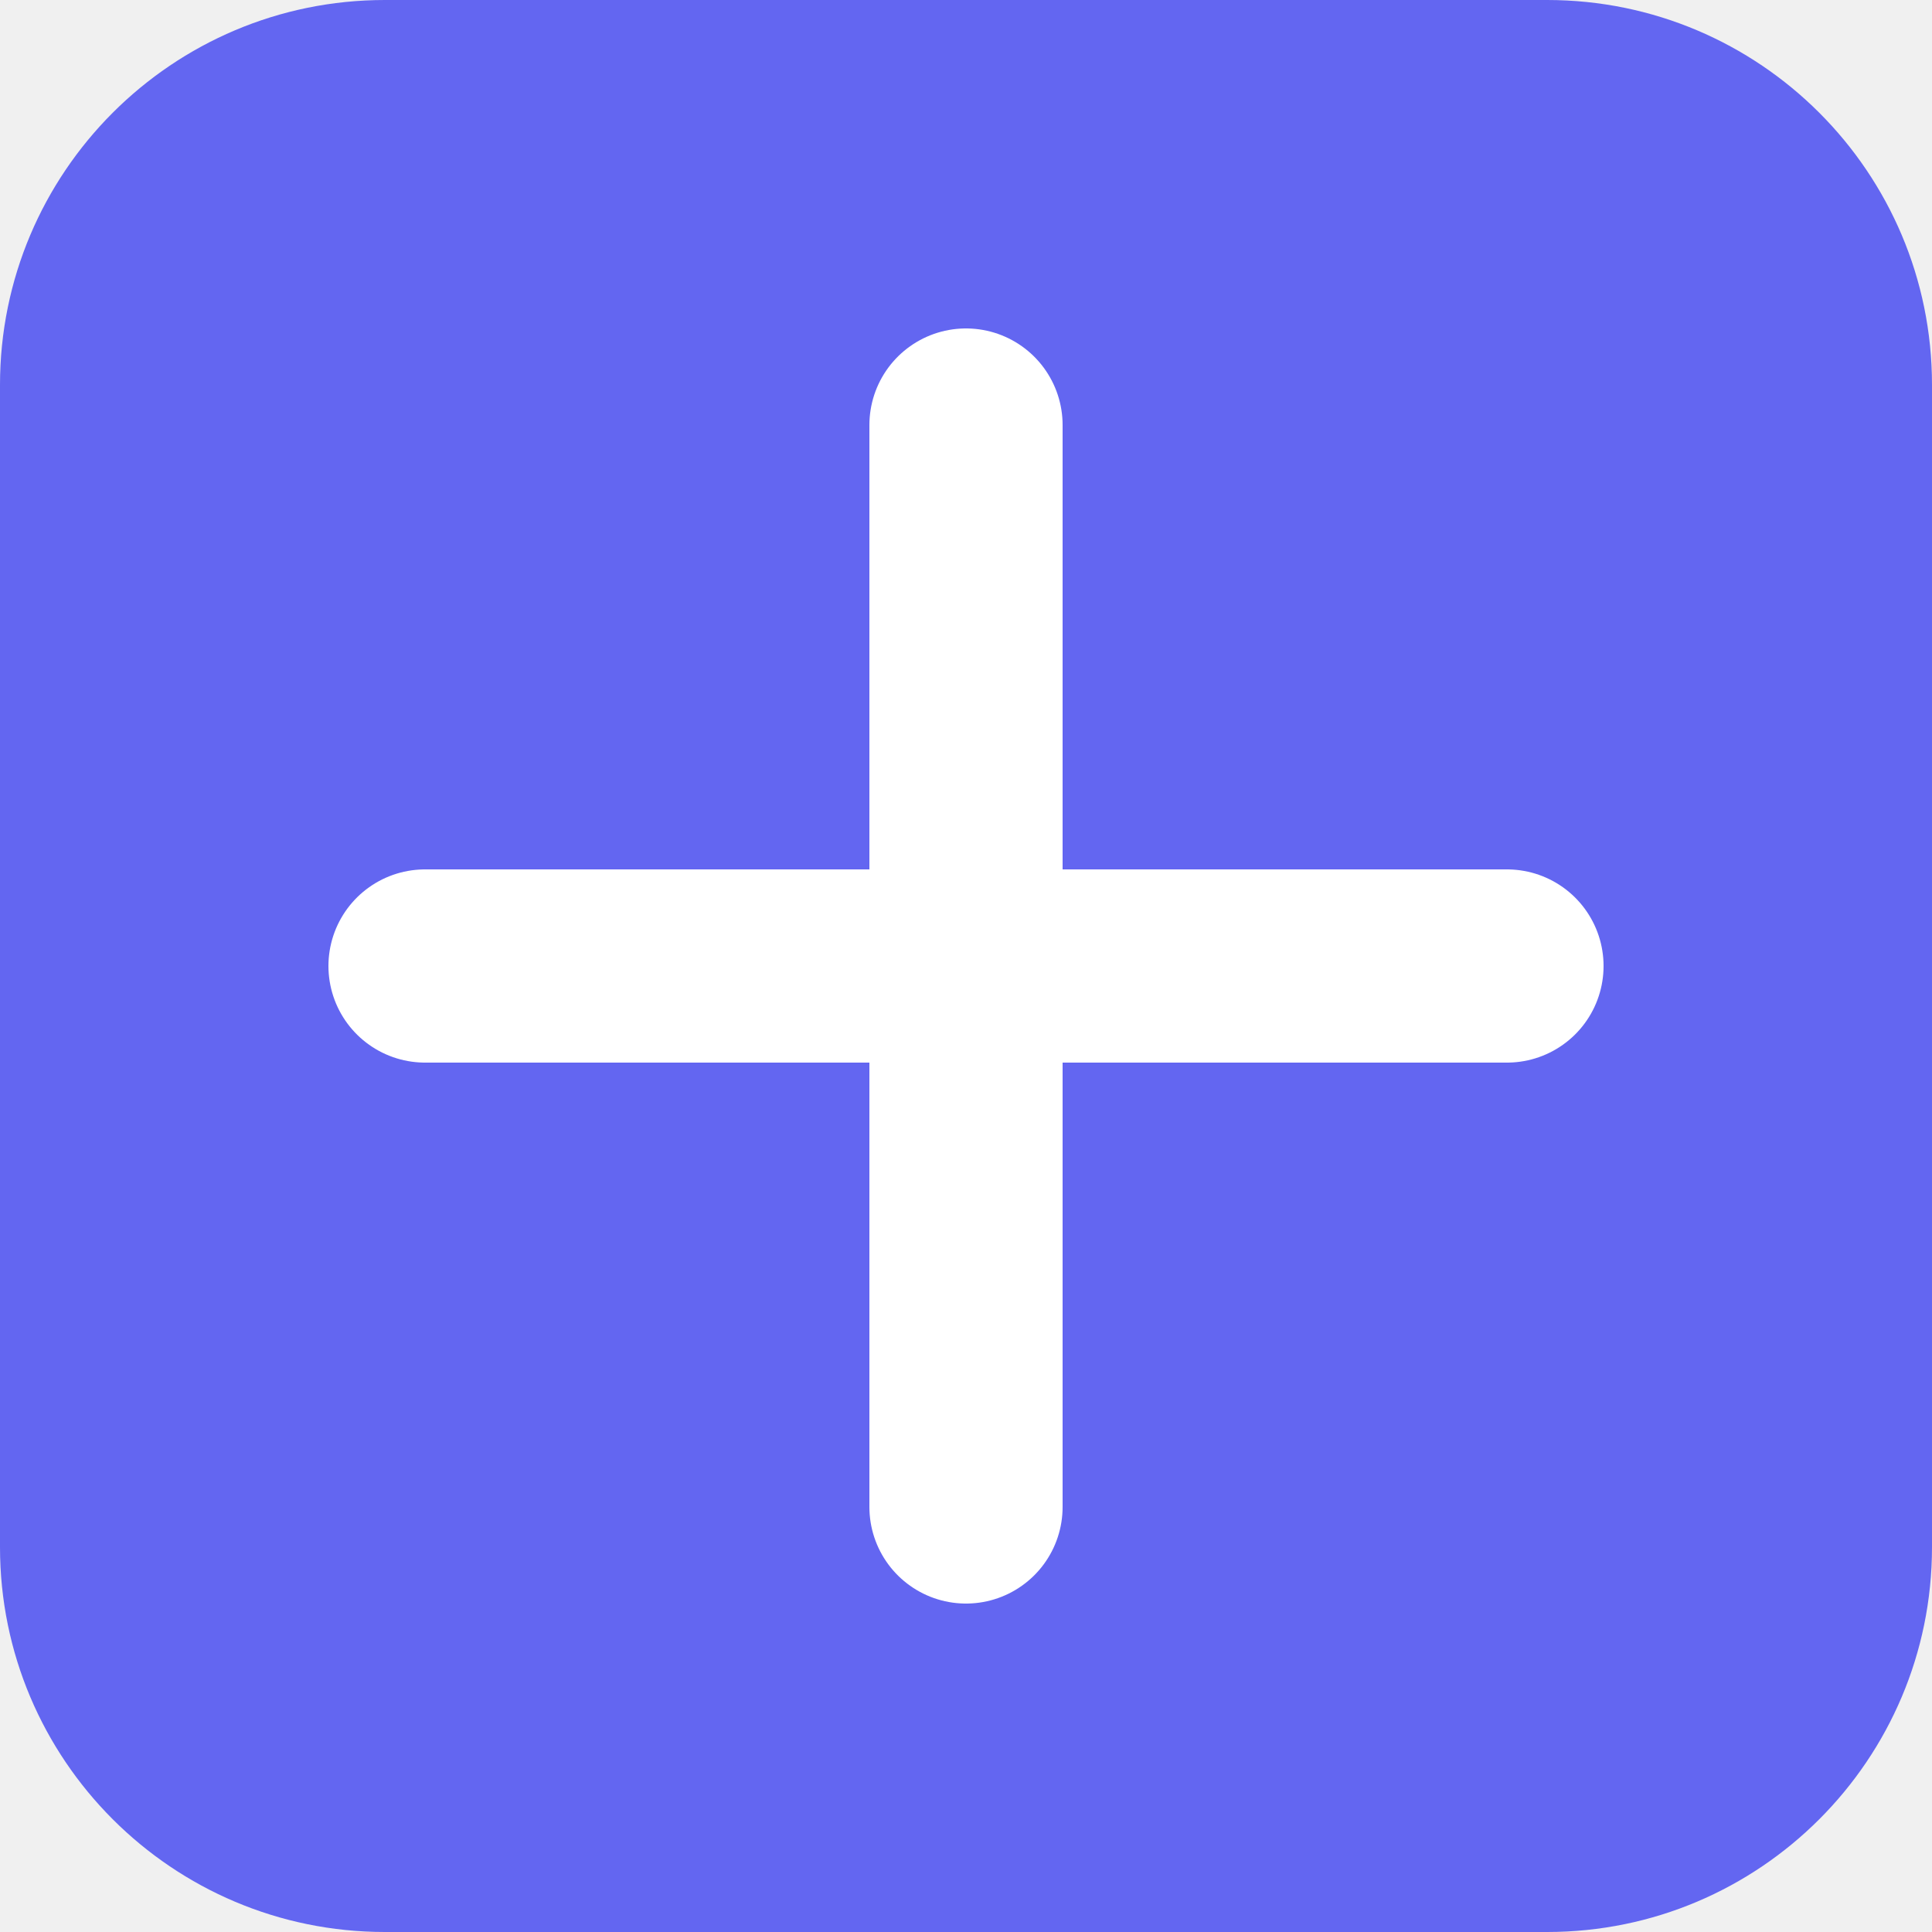
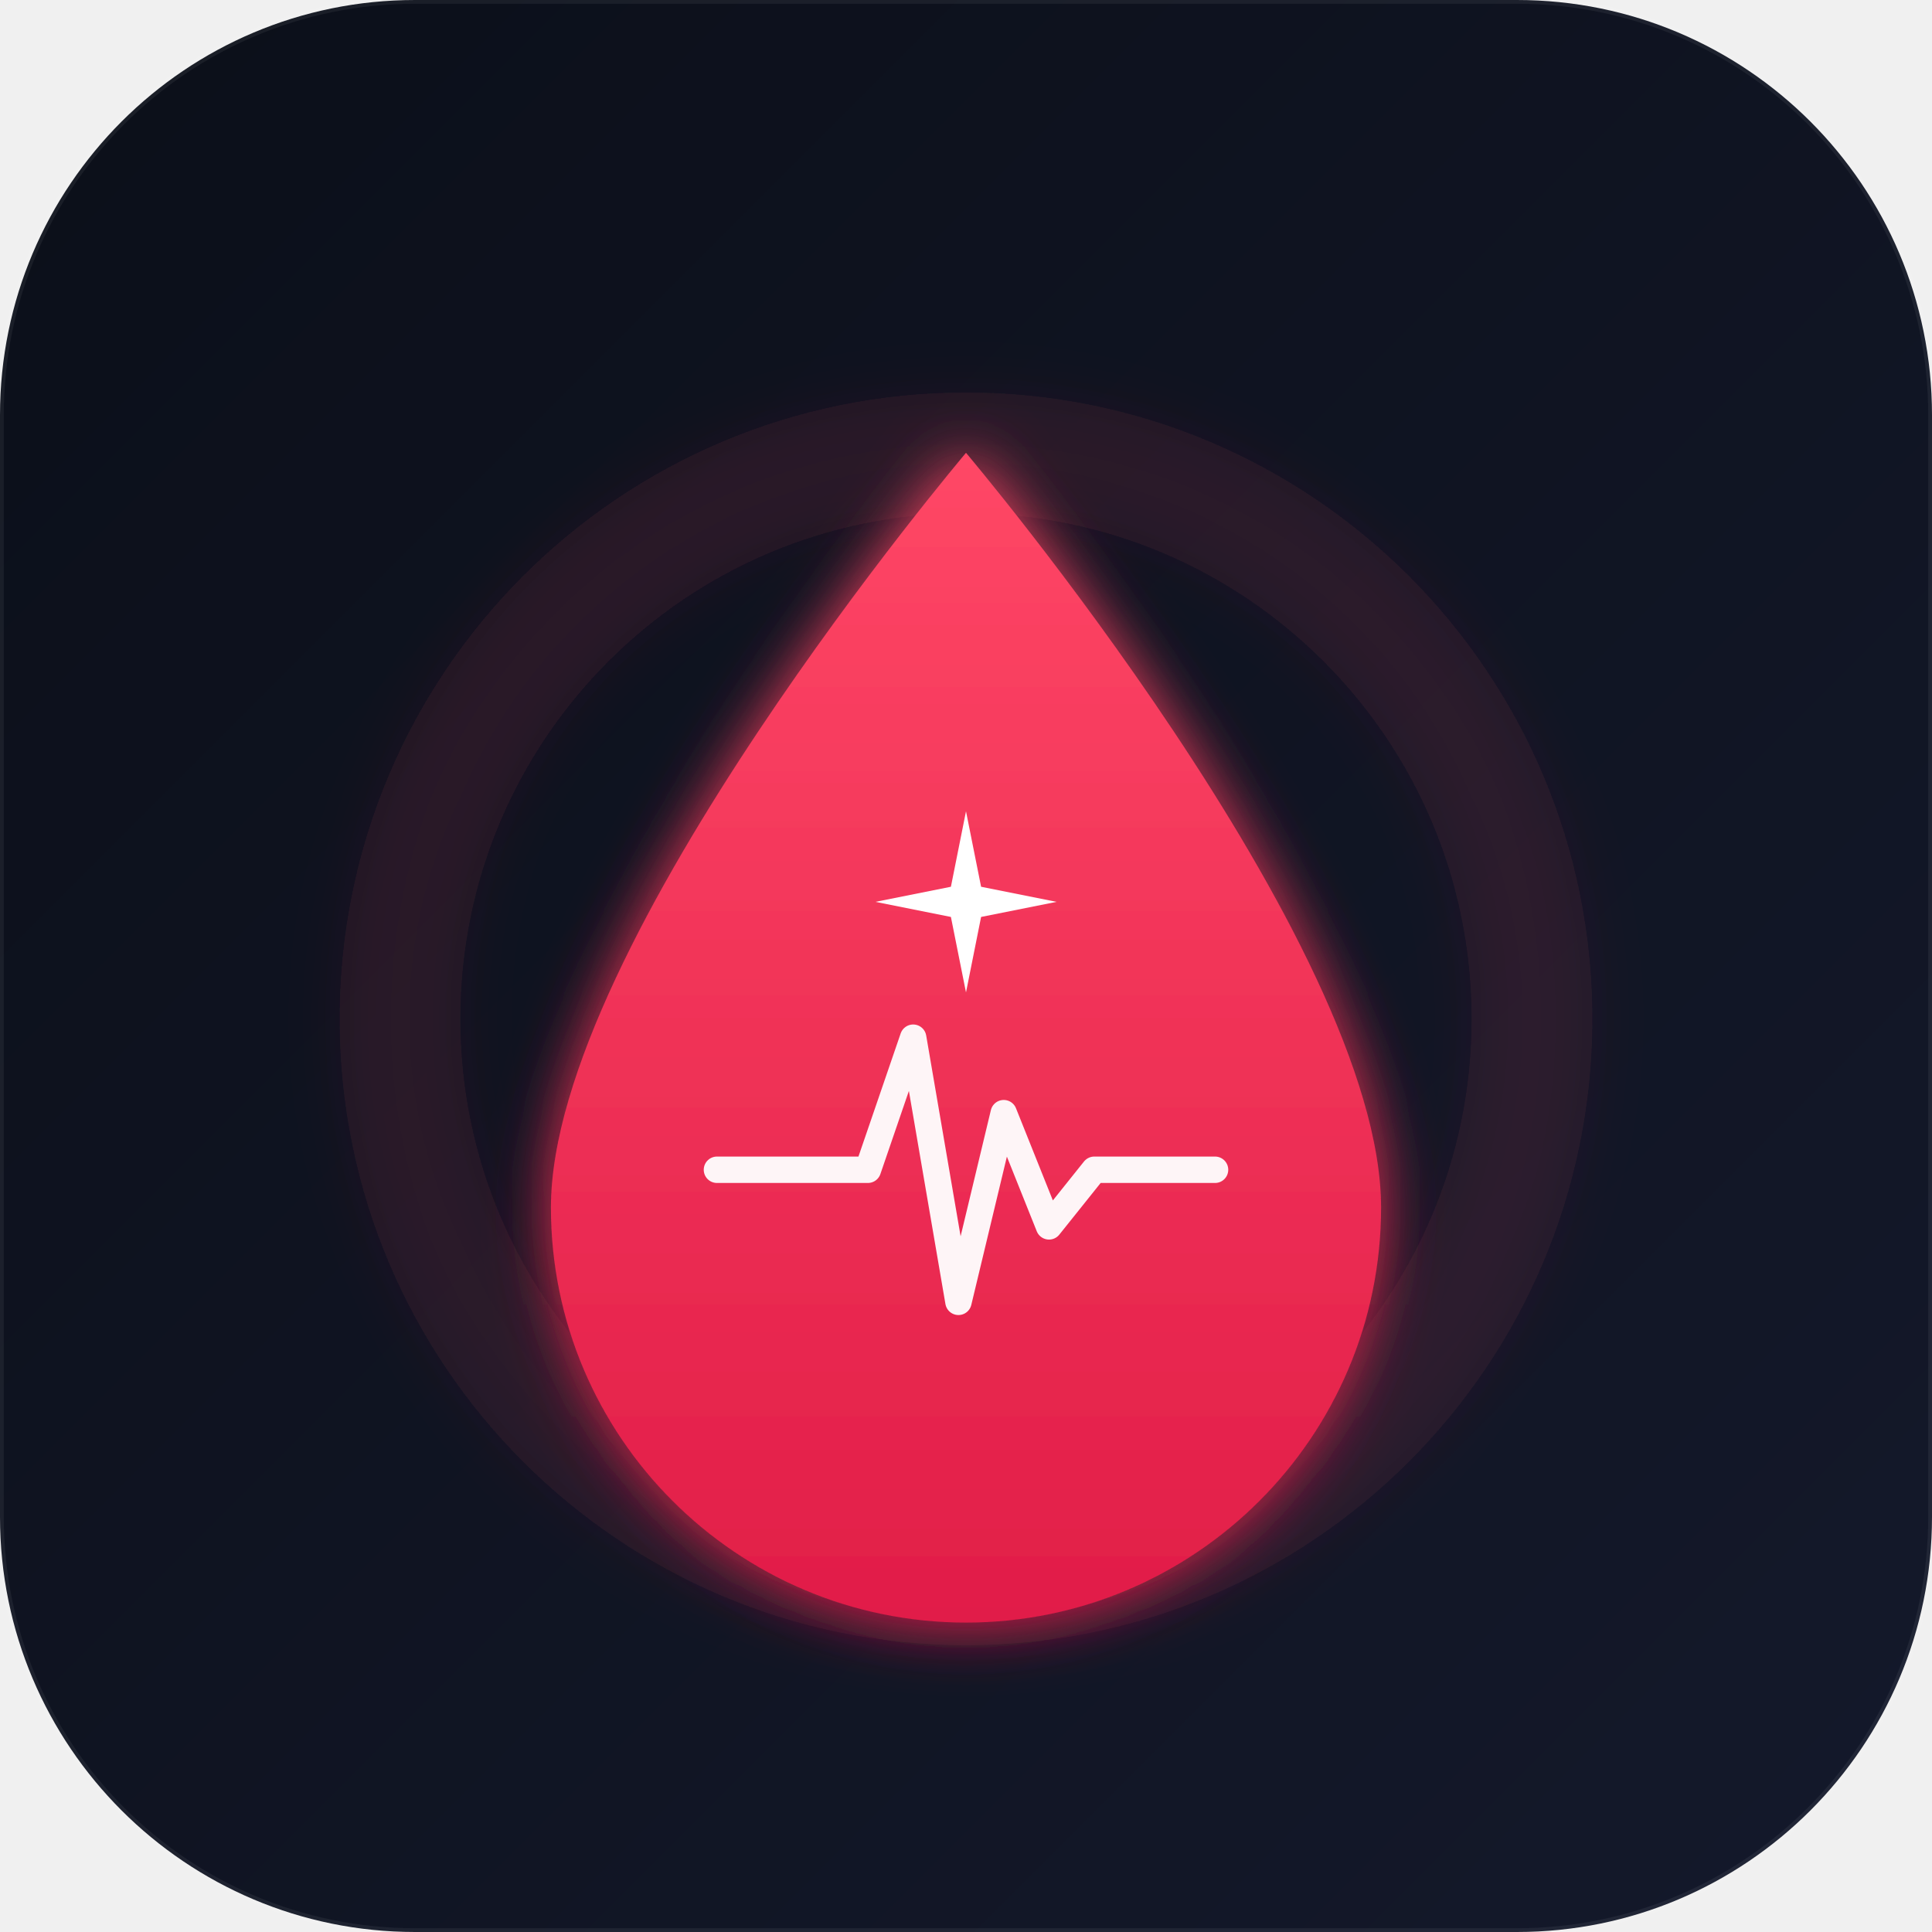
<svg xmlns="http://www.w3.org/2000/svg" width="512" height="512" viewBox="0 0 512 512">
-   <rect width="512" height="512" rx="102" fill="#6366f1" />
-   <line x1="256" y1="112.64" x2="256" y2="399.36" stroke="white" stroke-width="51.2" stroke-linecap="round" />
-   <line x1="112.64" y1="256" x2="399.36" y2="256" stroke="white" stroke-width="51.2" stroke-linecap="round" />
+   <defs>
+     <linearGradient id="bgGrad" x1="0%" y1="0%" x2="100%" y2="100%">
+       <stop offset="0%" stop-color="#0b0f19" />
+       <stop offset="100%" stop-color="#14192b" />
+     </linearGradient>
+     <linearGradient id="dropGrad" x1="0%" y1="0%" x2="0%" y2="100%">
+       <stop offset="0%" stop-color="#ff4766" />
+       <stop offset="100%" stop-color="#e11d48" />
+     </linearGradient>
+     <filter id="glow" x="-20%" y="-20%" width="140%" height="140%">
+       <feGaussianBlur stdDeviation="8" result="blur" />
+       <feComposite in="SourceGraphic" in2="blur" operator="over" />
+     </filter>
+   </defs>
+   <rect width="512" height="512" rx="110" fill="url(#bgGrad)" stroke="rgba(255, 255, 255, 0.06)" stroke-width="2" />
+   <circle cx="256" cy="270" r="150" fill="none" stroke="rgba(255, 71, 102, 0.06)" stroke-width="32" filter="url(#glow)" />
+   <path d="M256 120 C256 120 146 250 146 320 C146 380.7 195.3 430 256 430 C316.7 430 366 380.7 366 320 C366 250 256 120 256 120 Z" fill="url(#dropGrad)" filter="url(#glow)" />
+   <path d="M190 310 H230 L242 275 L254 345 L266 295 L278 325 L290 310 H322" fill="none" stroke="#ffffff" stroke-width="7" stroke-linecap="round" stroke-linejoin="round" opacity="0.95" />
+   <path d="M256 215 L260 235 L280 239 L260 243 L256 263 L252 243 L232 239 L252 235 Z" fill="#ffffff" />
</svg>
